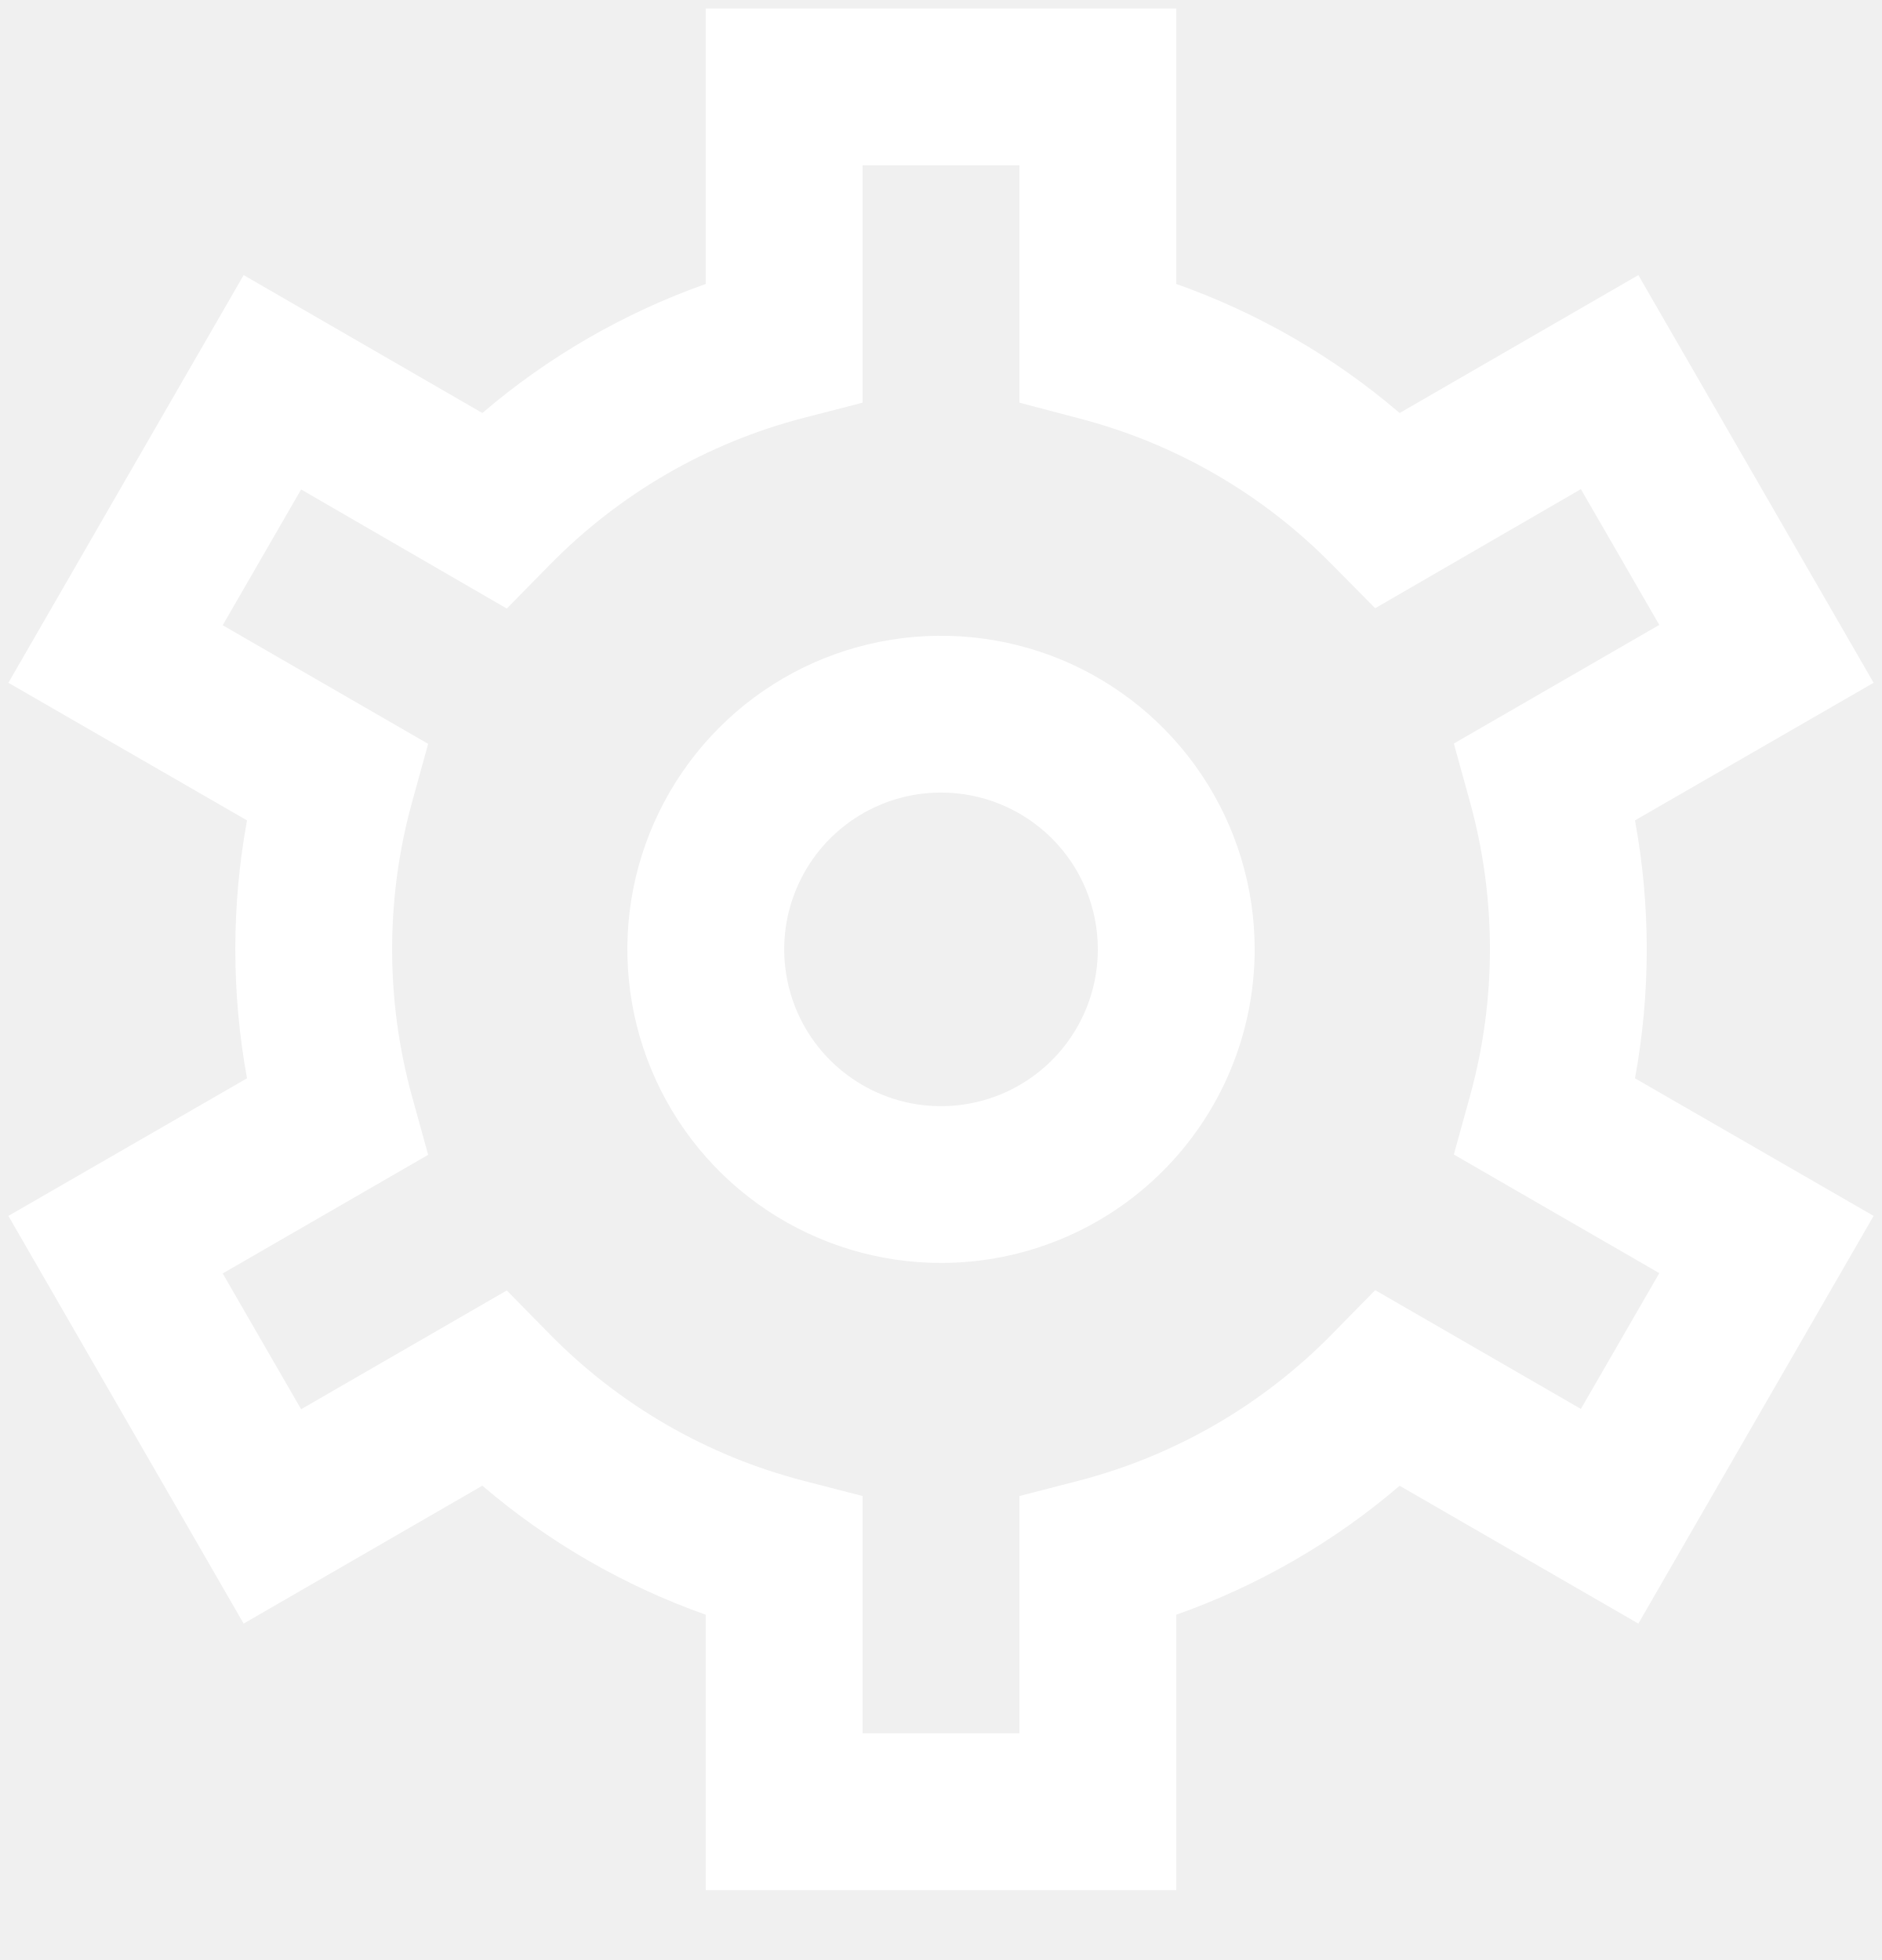
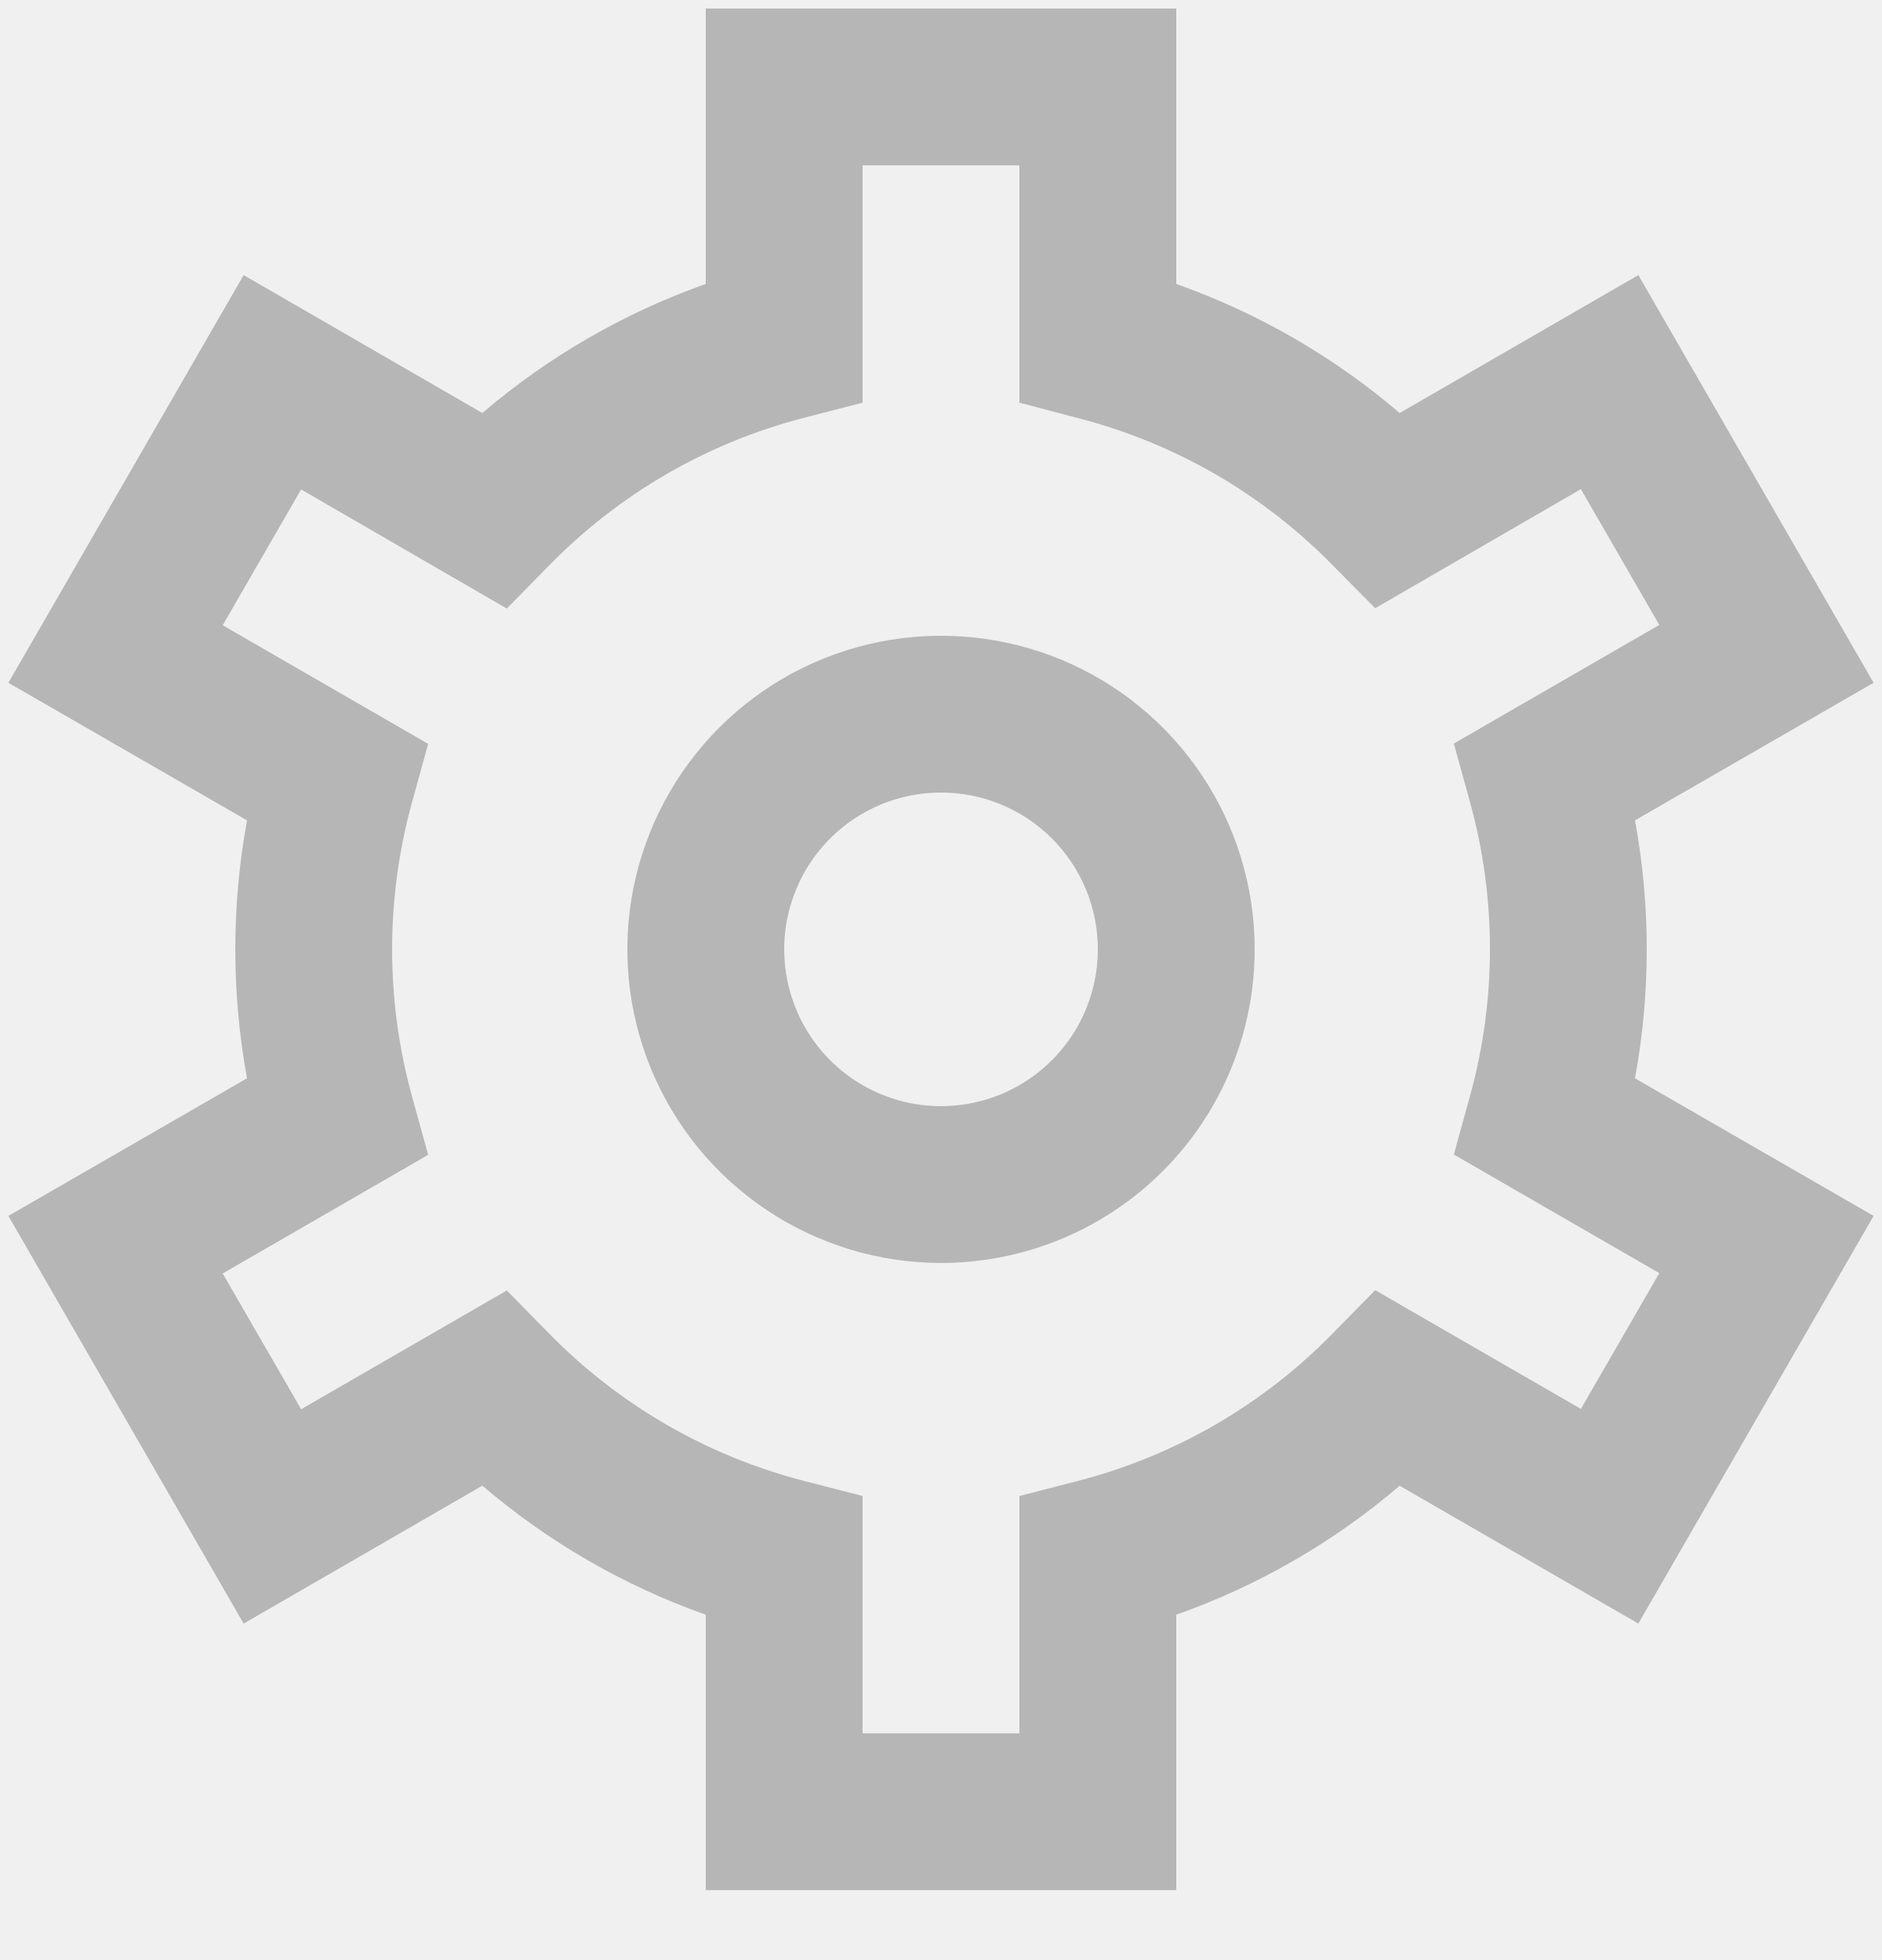
<svg xmlns="http://www.w3.org/2000/svg" width="24" height="25" viewBox="0 0 24 25" fill="none">
  <g id="fi-rs-settings 1" clip-path="url(#clip0_142_5125)">
    <g id="01 align center">
-       <path id="Vector" d="M15 24.109H9V20.596C7.958 20.227 6.992 19.669 6.151 18.95L3.107 20.709L0.107 15.509L3.15 13.754C2.951 12.666 2.951 11.552 3.15 10.464L0.107 8.709L3.107 3.509L6.151 5.268C6.992 4.549 7.958 3.991 9 3.622V0.109H15V3.622C16.043 3.991 17.009 4.549 17.849 5.268L20.893 3.509L23.893 8.709L20.85 10.464C21.05 11.552 21.05 12.666 20.85 13.754L23.893 15.509L20.893 20.709L17.849 18.951C17.009 19.67 16.043 20.227 15 20.596V24.109ZM11 22.109H13V19.082L13.751 18.888C14.983 18.569 16.105 17.919 16.994 17.009L17.537 16.456L20.16 17.971L21.16 16.239L18.54 14.726L18.746 13.98C19.085 12.753 19.085 11.457 18.746 10.23L18.54 9.484L21.16 7.971L20.16 6.239L17.537 7.758L16.994 7.209C16.104 6.3 14.983 5.652 13.751 5.334L13 5.136V2.109H11V5.136L10.249 5.33C9.017 5.649 7.896 6.299 7.006 7.209L6.463 7.762L3.84 6.243L2.84 7.975L5.46 9.488L5.254 10.234C4.916 11.461 4.916 12.757 5.254 13.984L5.46 14.73L2.84 16.243L3.84 17.975L6.463 16.46L7.006 17.013C7.897 17.922 9.018 18.57 10.249 18.888L11 19.082V22.109ZM12 16.109C11.209 16.109 10.436 15.874 9.778 15.435C9.12 14.995 8.608 14.371 8.305 13.64C8.002 12.909 7.923 12.105 8.077 11.329C8.232 10.553 8.613 9.84 9.172 9.281C9.731 8.721 10.444 8.34 11.22 8.186C11.996 8.032 12.8 8.111 13.531 8.413C14.262 8.716 14.887 9.229 15.326 9.887C15.766 10.544 16 11.318 16 12.109C16 13.17 15.579 14.187 14.829 14.937C14.079 15.688 13.061 16.109 12 16.109ZM12 10.109C11.605 10.109 11.218 10.226 10.889 10.446C10.56 10.666 10.304 10.978 10.153 11.344C10.001 11.709 9.962 12.111 10.039 12.499C10.116 12.887 10.306 13.243 10.586 13.523C10.866 13.803 11.222 13.993 11.61 14.071C11.998 14.148 12.4 14.108 12.766 13.957C13.131 13.805 13.444 13.549 13.663 13.22C13.883 12.891 14 12.505 14 12.109C14 11.579 13.79 11.07 13.415 10.695C13.04 10.32 12.531 10.109 12 10.109Z" fill="white" />
+       <path id="Vector" d="M15 24.109H9V20.596C7.958 20.227 6.992 19.669 6.151 18.95L3.107 20.709L0.107 15.509L3.15 13.754C2.951 12.666 2.951 11.552 3.15 10.464L0.107 8.709L3.107 3.509L6.151 5.268C6.992 4.549 7.958 3.991 9 3.622V0.109H15V3.622C16.043 3.991 17.009 4.549 17.849 5.268L20.893 3.509L23.893 8.709L20.85 10.464C21.05 11.552 21.05 12.666 20.85 13.754L23.893 15.509L20.893 20.709L17.849 18.951C17.009 19.67 16.043 20.227 15 20.596V24.109ZM11 22.109H13V19.082L13.751 18.888C14.983 18.569 16.105 17.919 16.994 17.009L17.537 16.456L20.16 17.971L21.16 16.239L18.54 14.726L18.746 13.98C19.085 12.753 19.085 11.457 18.746 10.23L18.54 9.484L21.16 7.971L20.16 6.239L17.537 7.758L16.994 7.209C16.104 6.3 14.983 5.652 13.751 5.334L13 5.136V2.109H11V5.136L10.249 5.33C9.017 5.649 7.896 6.299 7.006 7.209L6.463 7.762L3.84 6.243L2.84 7.975L5.46 9.488L5.254 10.234C4.916 11.461 4.916 12.757 5.254 13.984L5.46 14.73L2.84 16.243L3.84 17.975L6.463 16.46L7.006 17.013C7.897 17.922 9.018 18.57 10.249 18.888L11 19.082V22.109ZM12 16.109C11.209 16.109 10.436 15.874 9.778 15.435C9.12 14.995 8.608 14.371 8.305 13.64C8.002 12.909 7.923 12.105 8.077 11.329C8.232 10.553 8.613 9.84 9.172 9.281C9.731 8.721 10.444 8.34 11.22 8.186C11.996 8.032 12.8 8.111 13.531 8.413C14.262 8.716 14.887 9.229 15.326 9.887C15.766 10.544 16 11.318 16 12.109C16 13.17 15.579 14.187 14.829 14.937C14.079 15.688 13.061 16.109 12 16.109ZM12 10.109C11.605 10.109 11.218 10.226 10.889 10.446C10.56 10.666 10.304 10.978 10.153 11.344C10.001 11.709 9.962 12.111 10.039 12.499C10.116 12.887 10.306 13.243 10.586 13.523C10.866 13.803 11.222 13.993 11.61 14.071C11.998 14.148 12.4 14.108 12.766 13.957C13.131 13.805 13.444 13.549 13.663 13.22C13.883 12.891 14 12.505 14 12.109C14 11.579 13.79 11.07 13.415 10.695C13.04 10.32 12.531 10.109 12 10.109Z" fill="#B6B6B6" />
    </g>
  </g>
  <defs>
    <clipPath id="clip0_142_5125">
      <rect width="24" height="24" fill="white" transform="translate(0 0.109009)" />
    </clipPath>
  </defs>
</svg>
